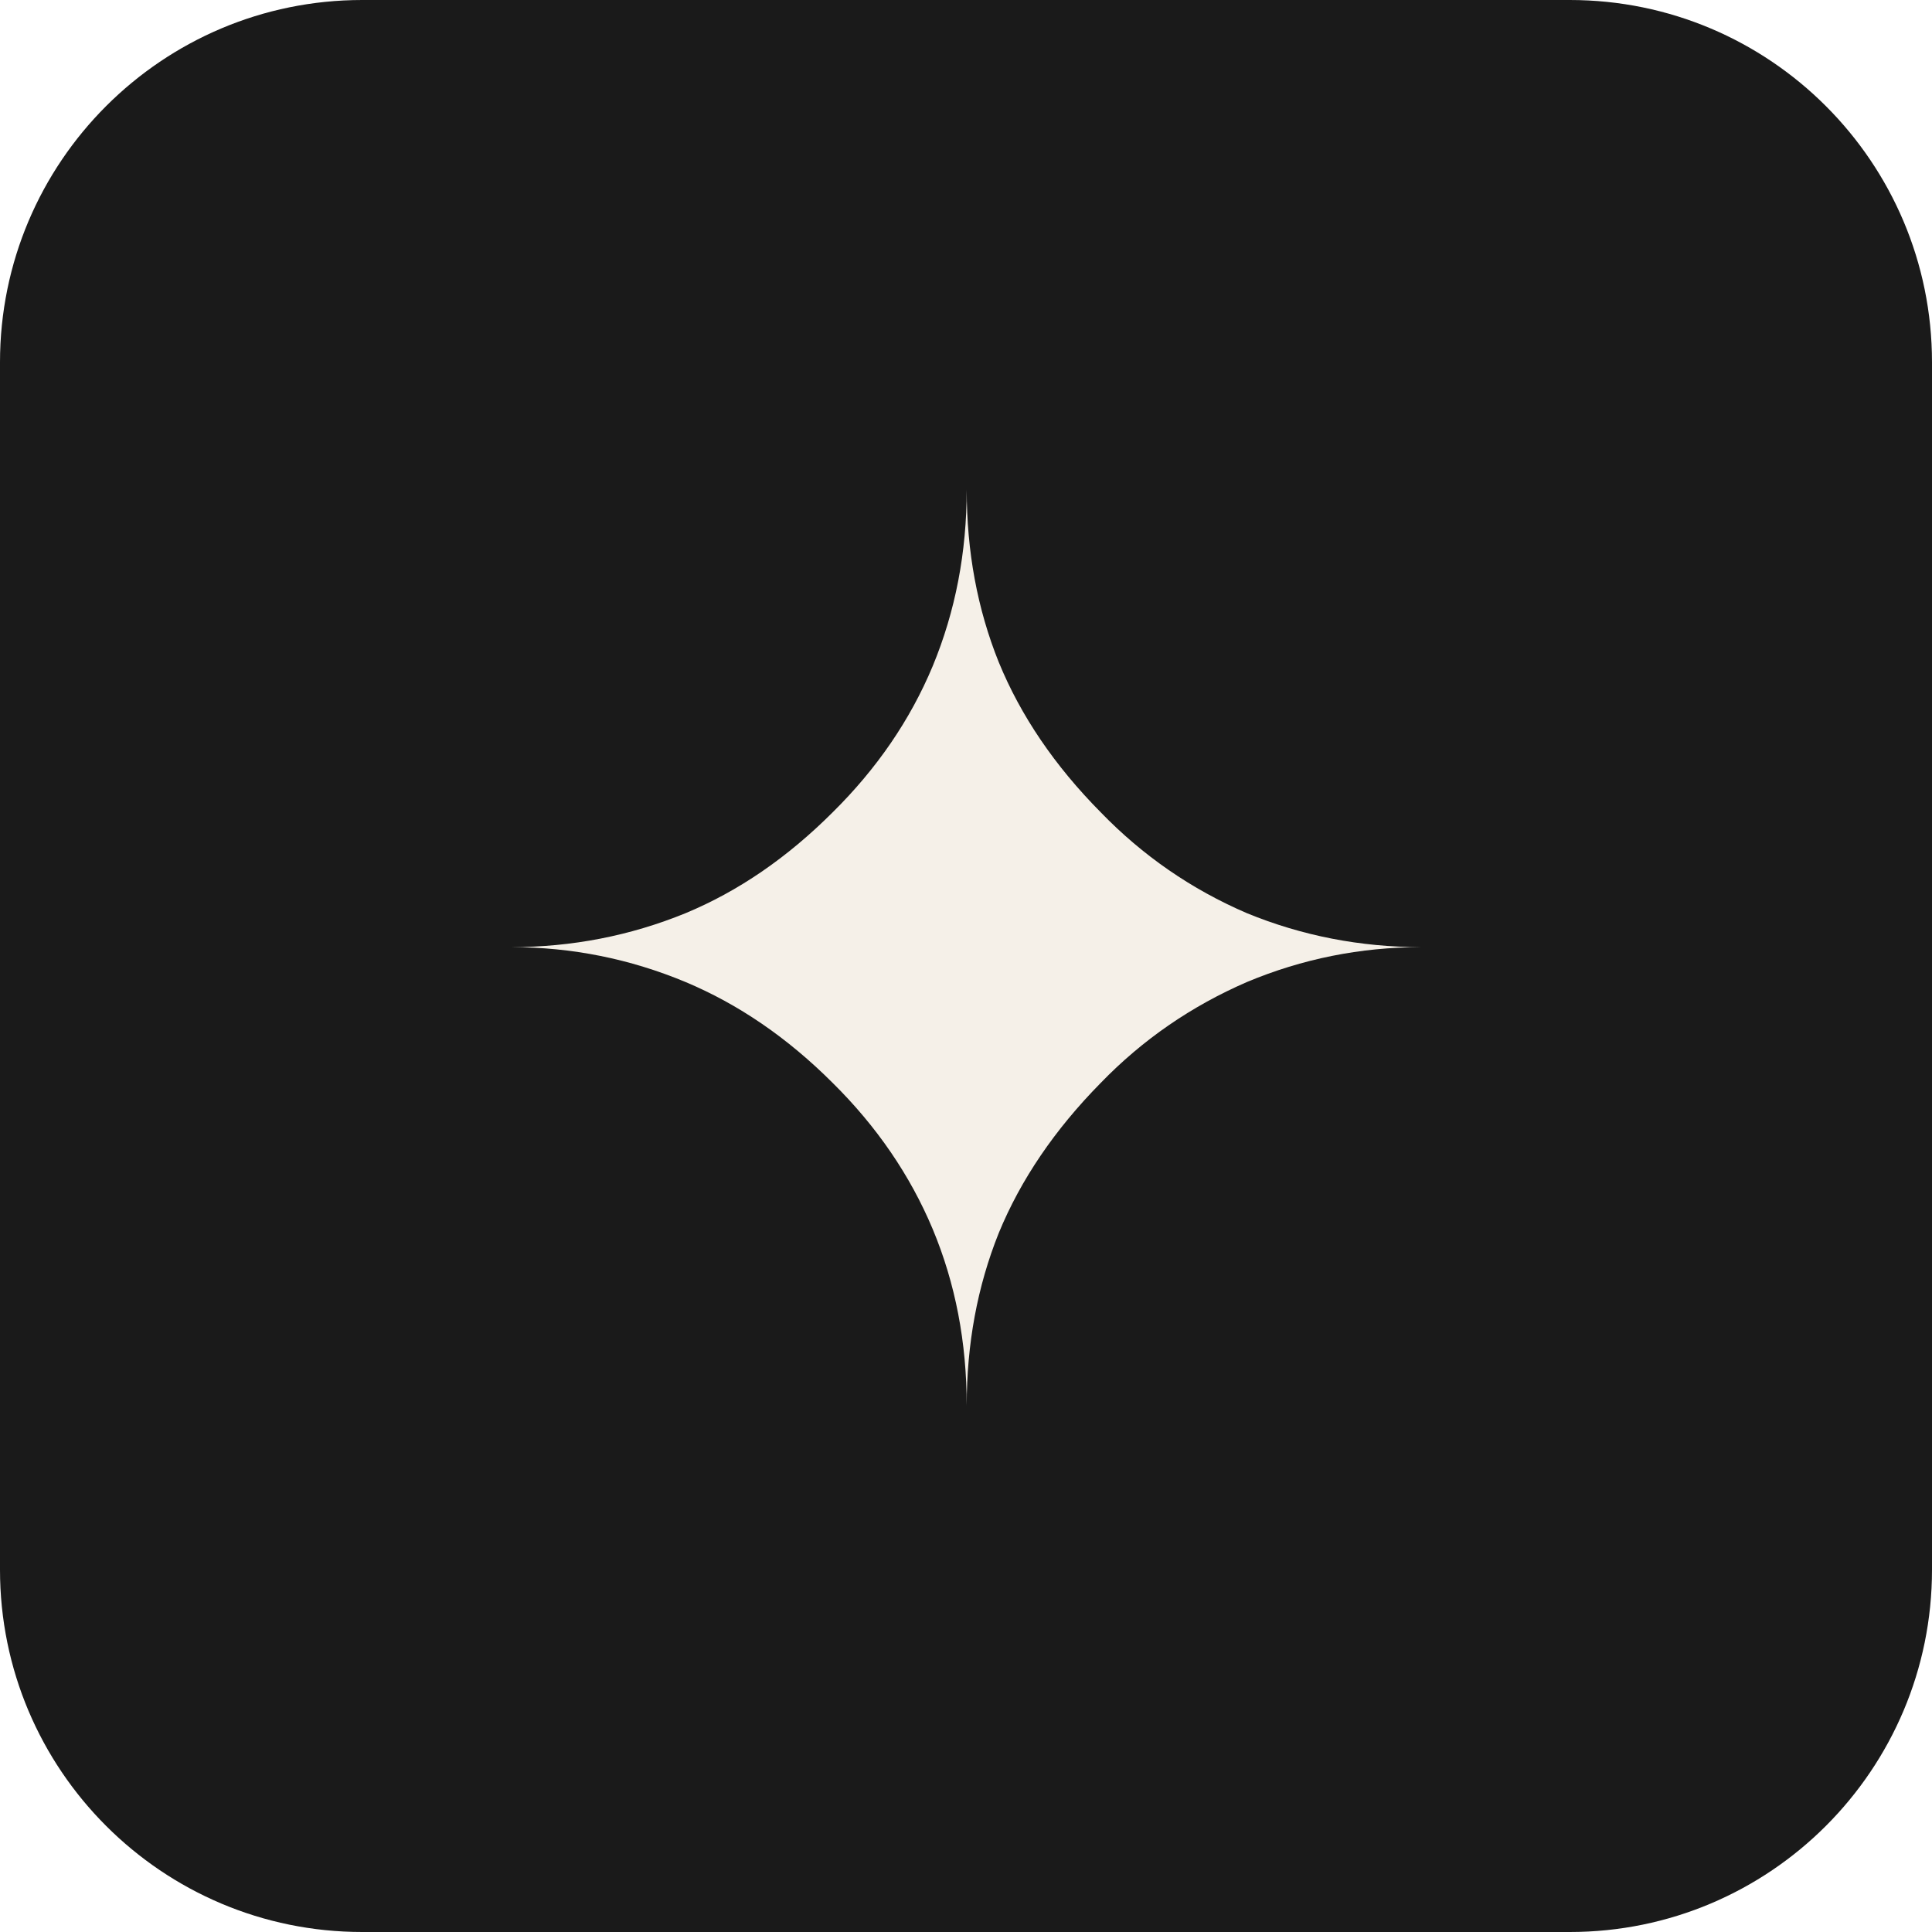
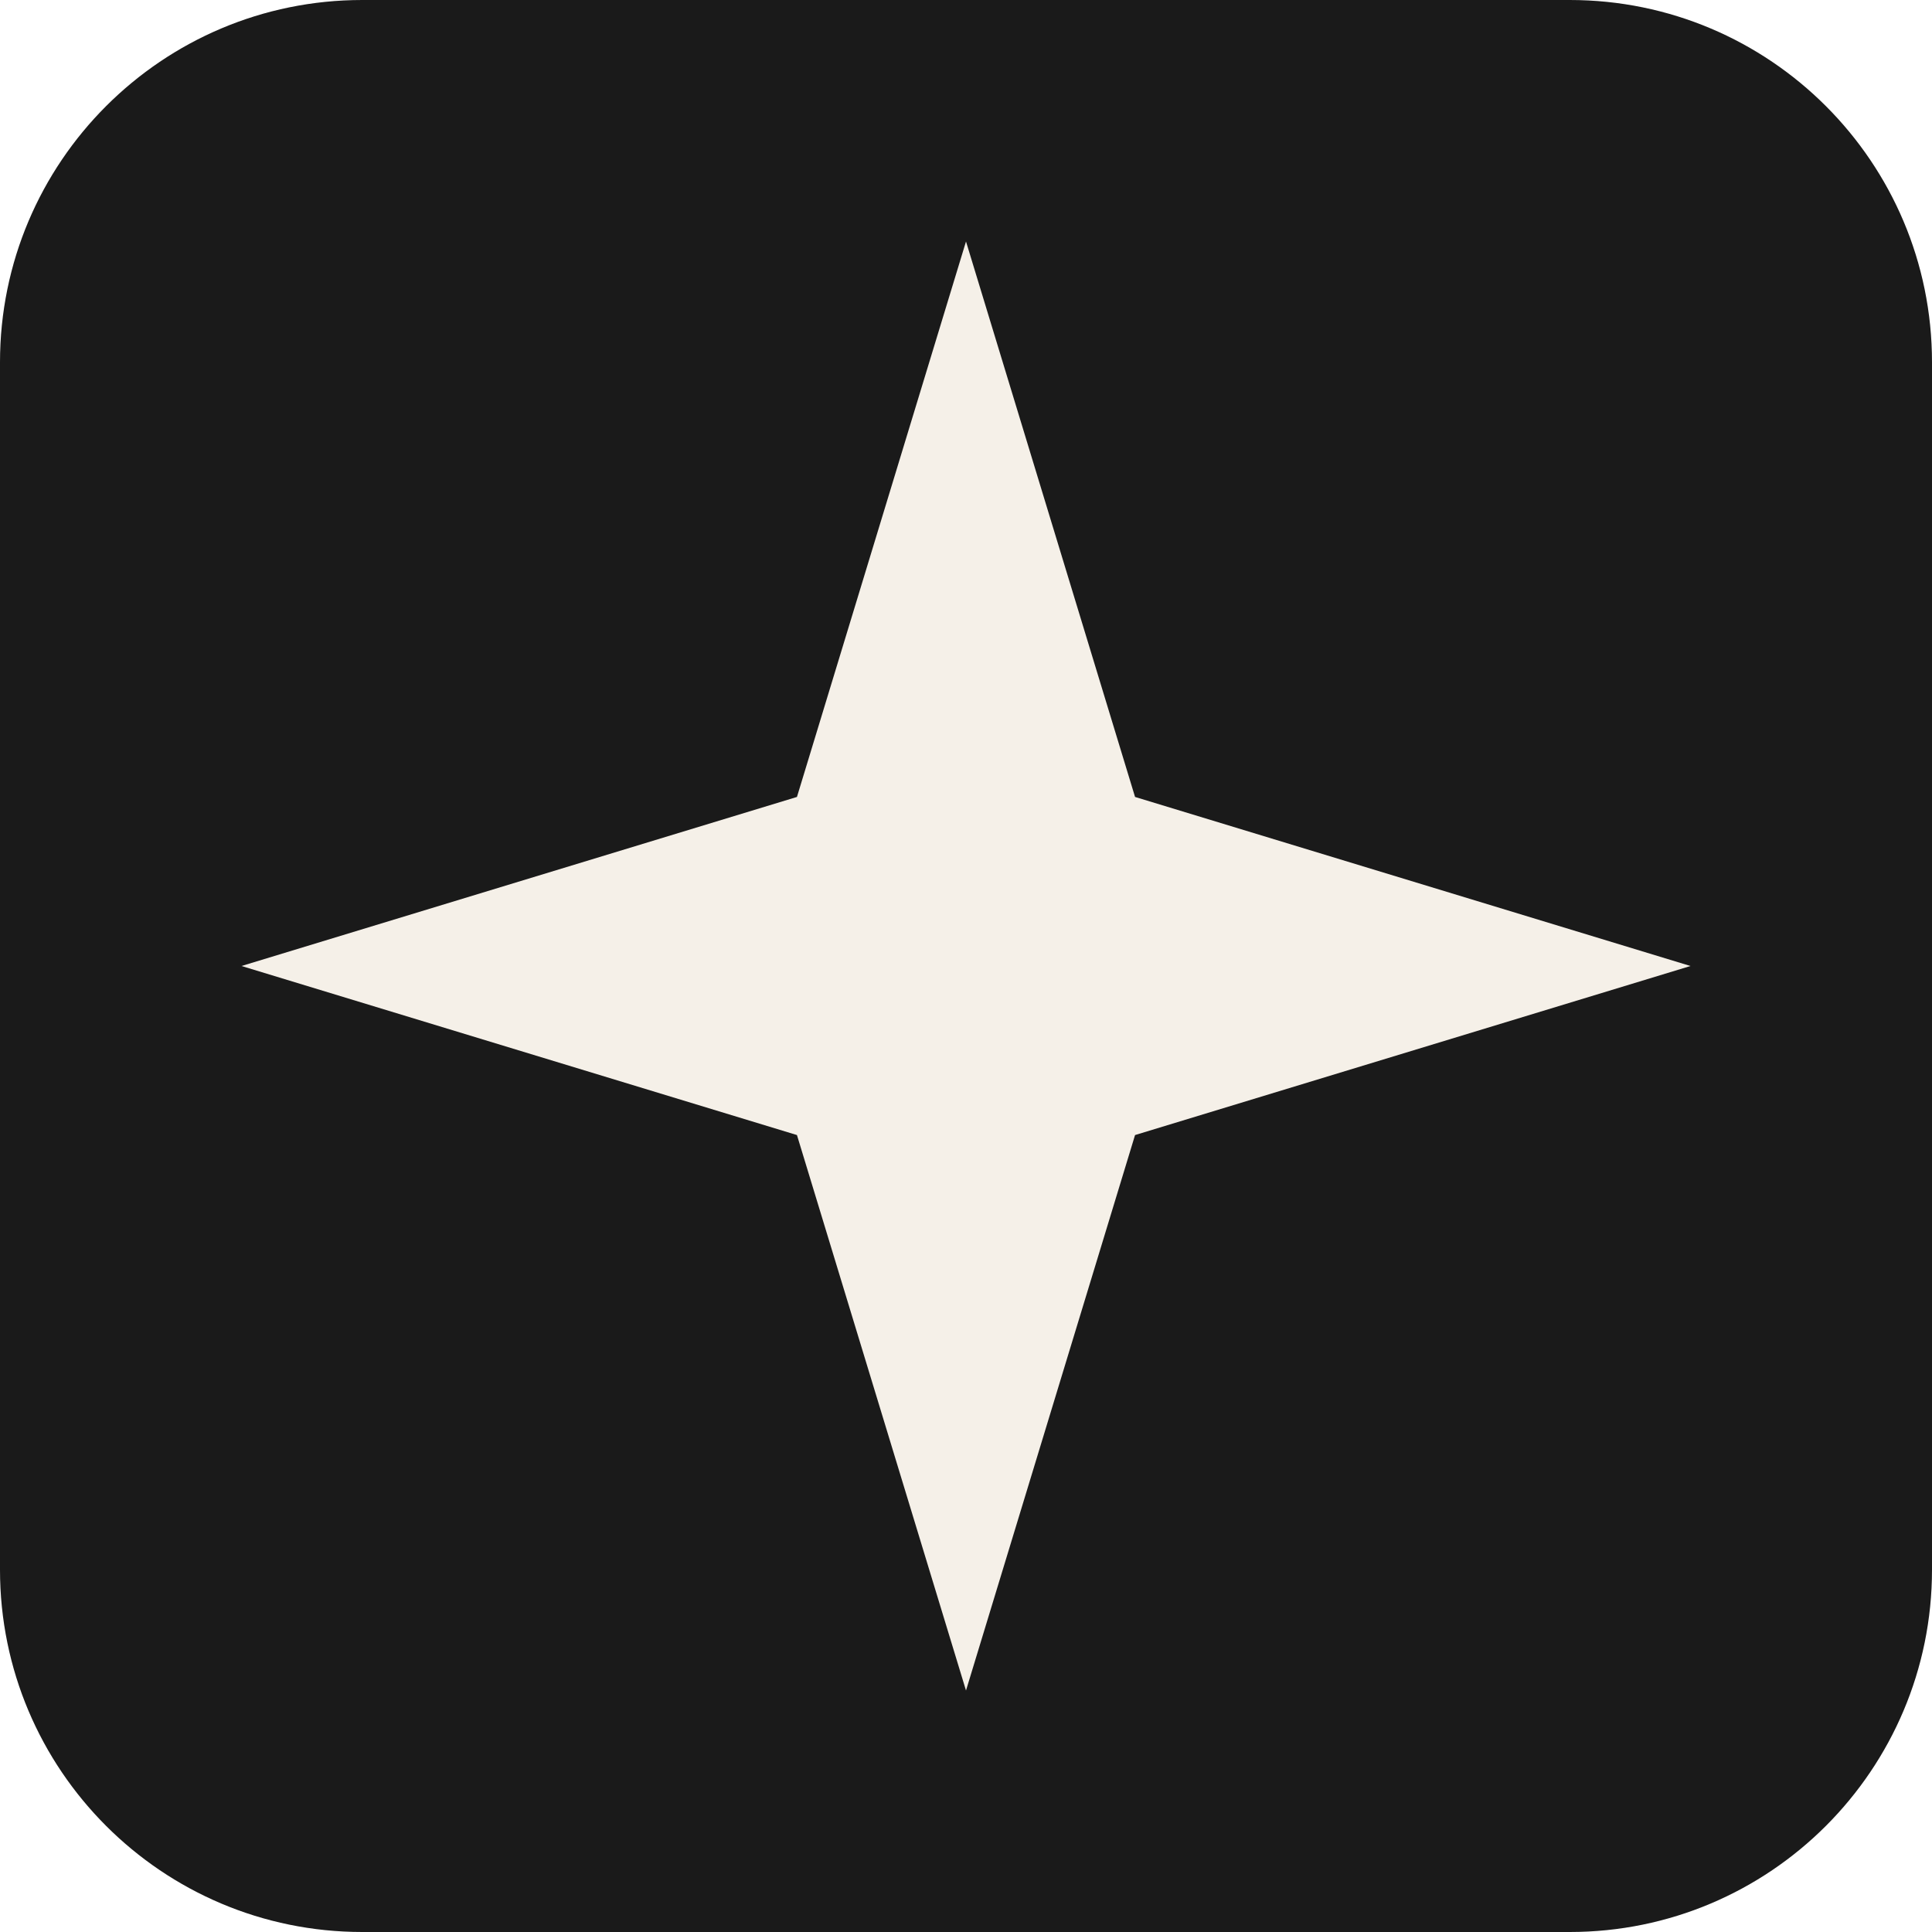
<svg xmlns="http://www.w3.org/2000/svg" viewBox="0 0 32 32">
  <rect width="32" height="32" rx="6" fill="#1a1a1a" />
-   <text x="16" y="23" text-anchor="middle" font-size="20" fill="#f5f0e8" font-family="system-ui">✦</text>
+   <path d="M16 4 L18.8 13.2 L28 16 L18.8 18.8 L16 28 L13.2 18.8 L4 16 L13.2 13.2 Z" fill="#f5f0e8" />
</svg>
